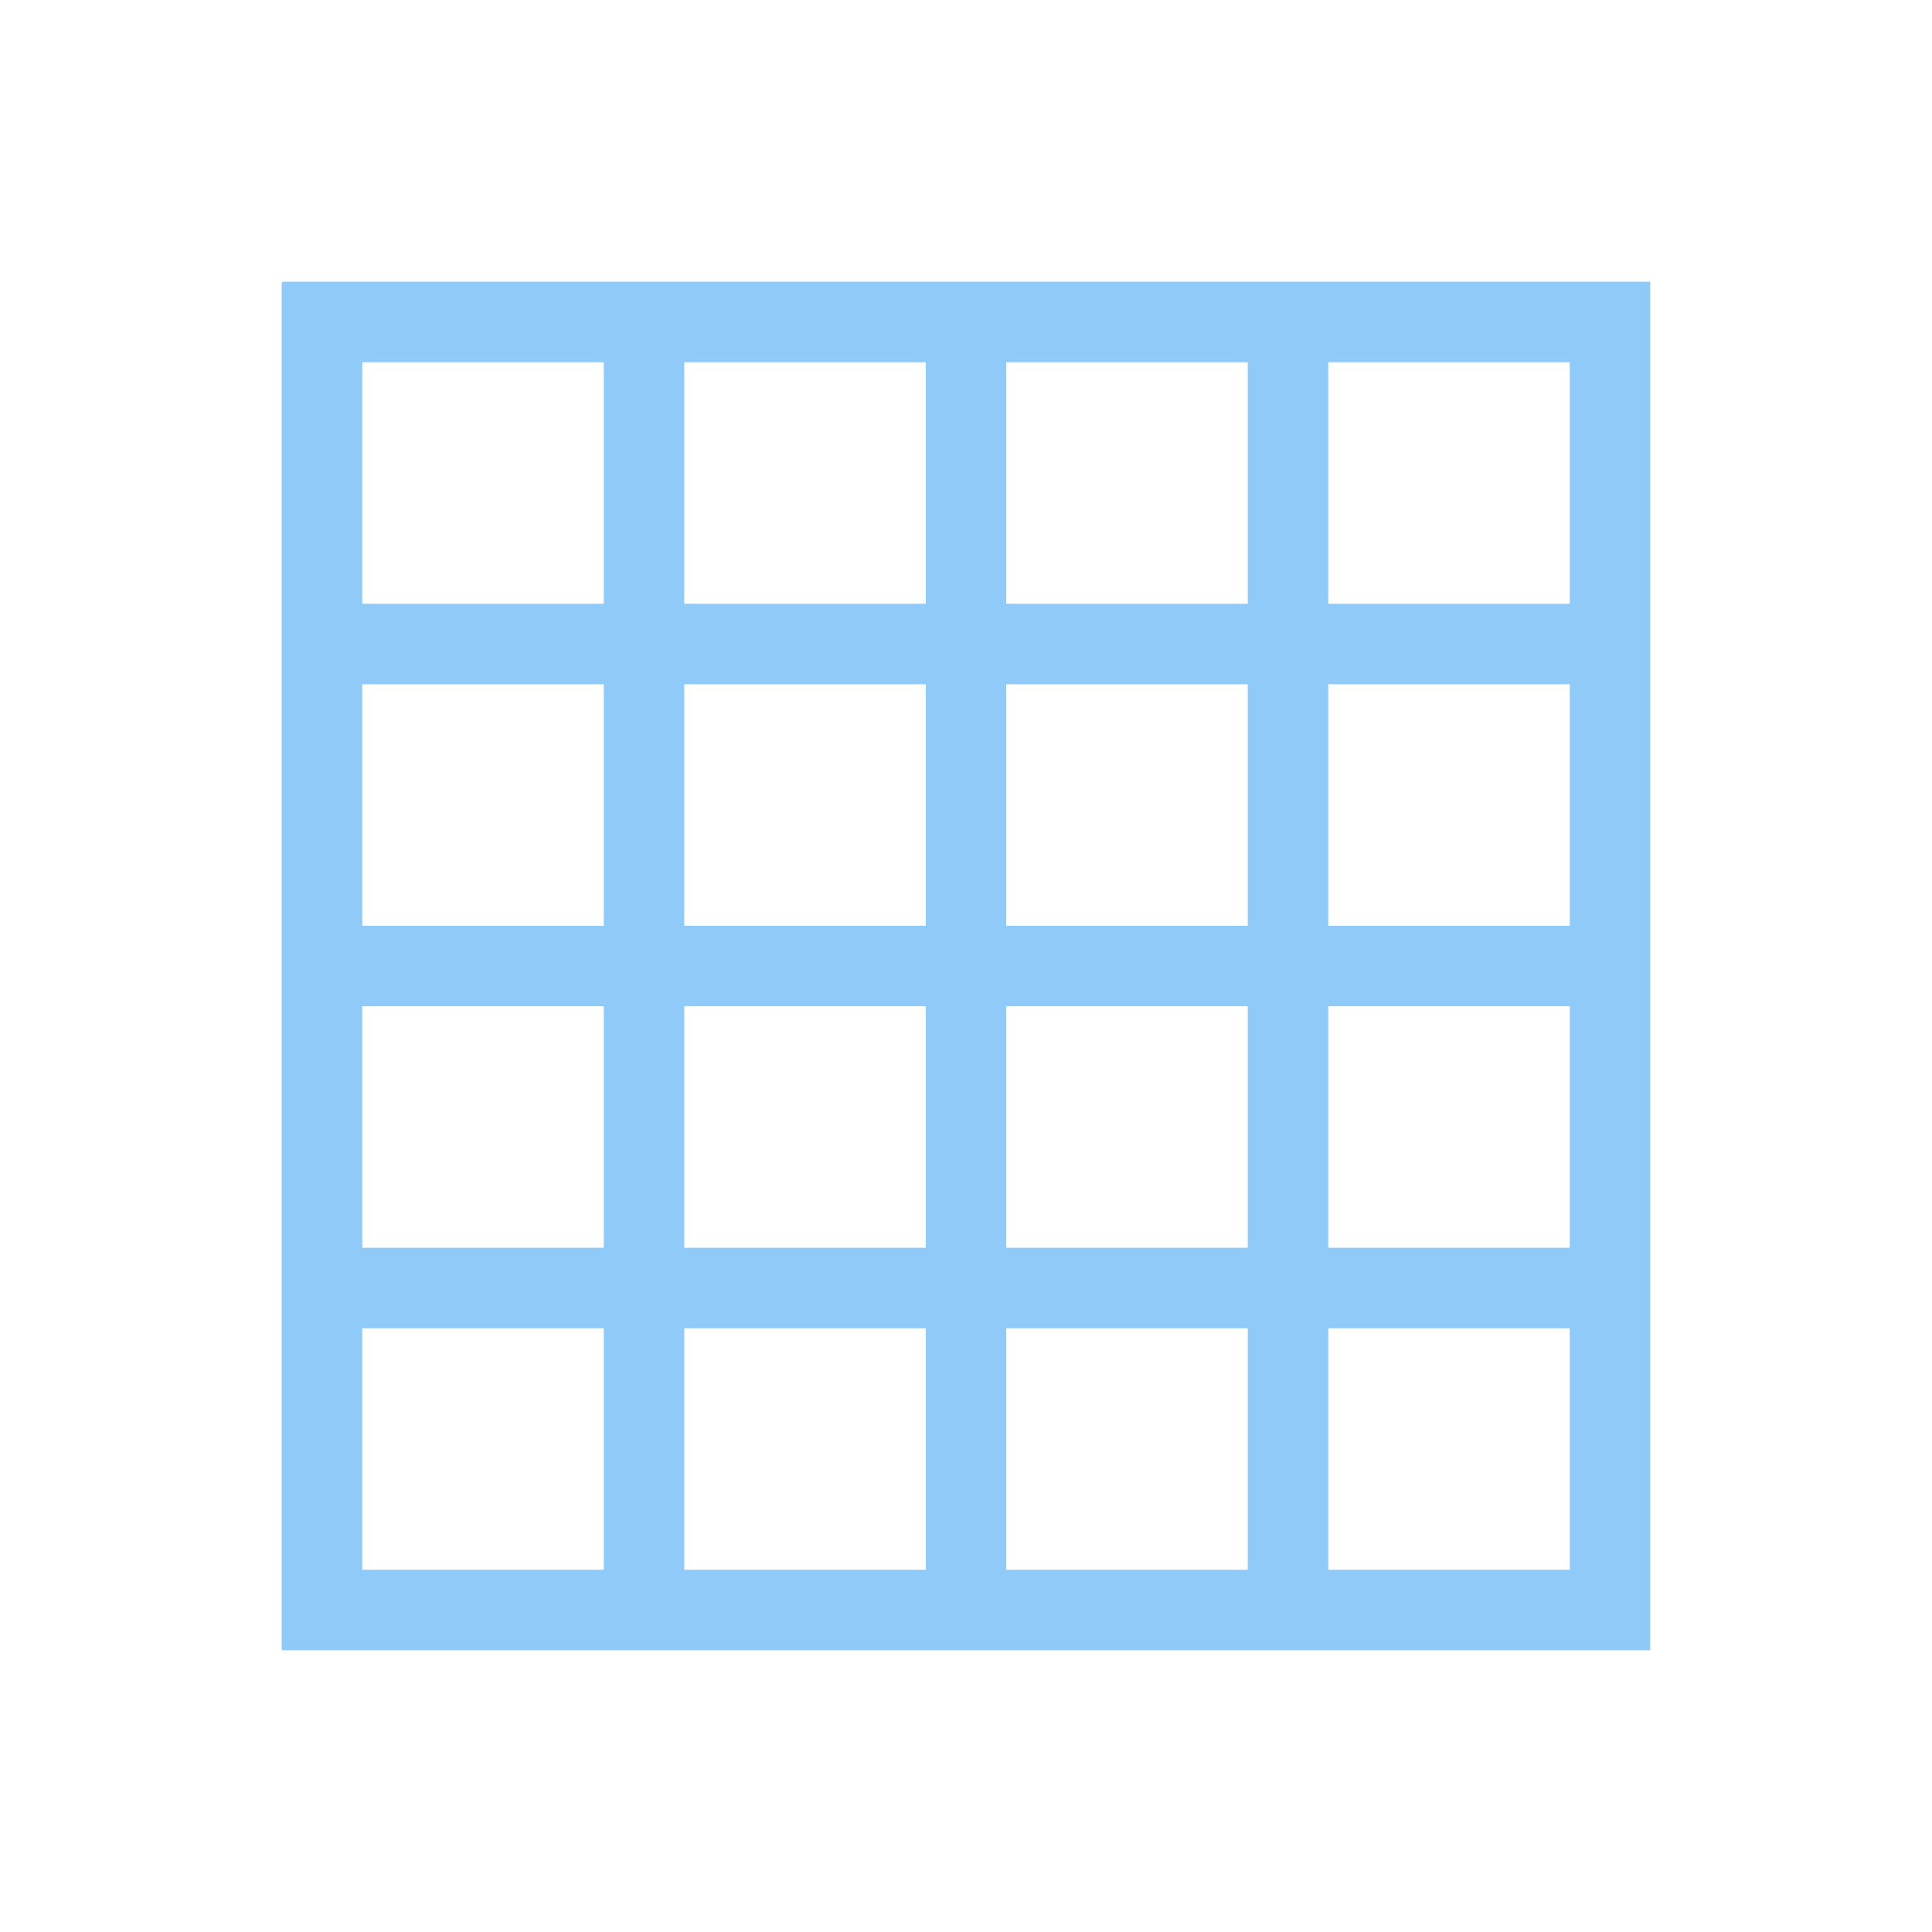
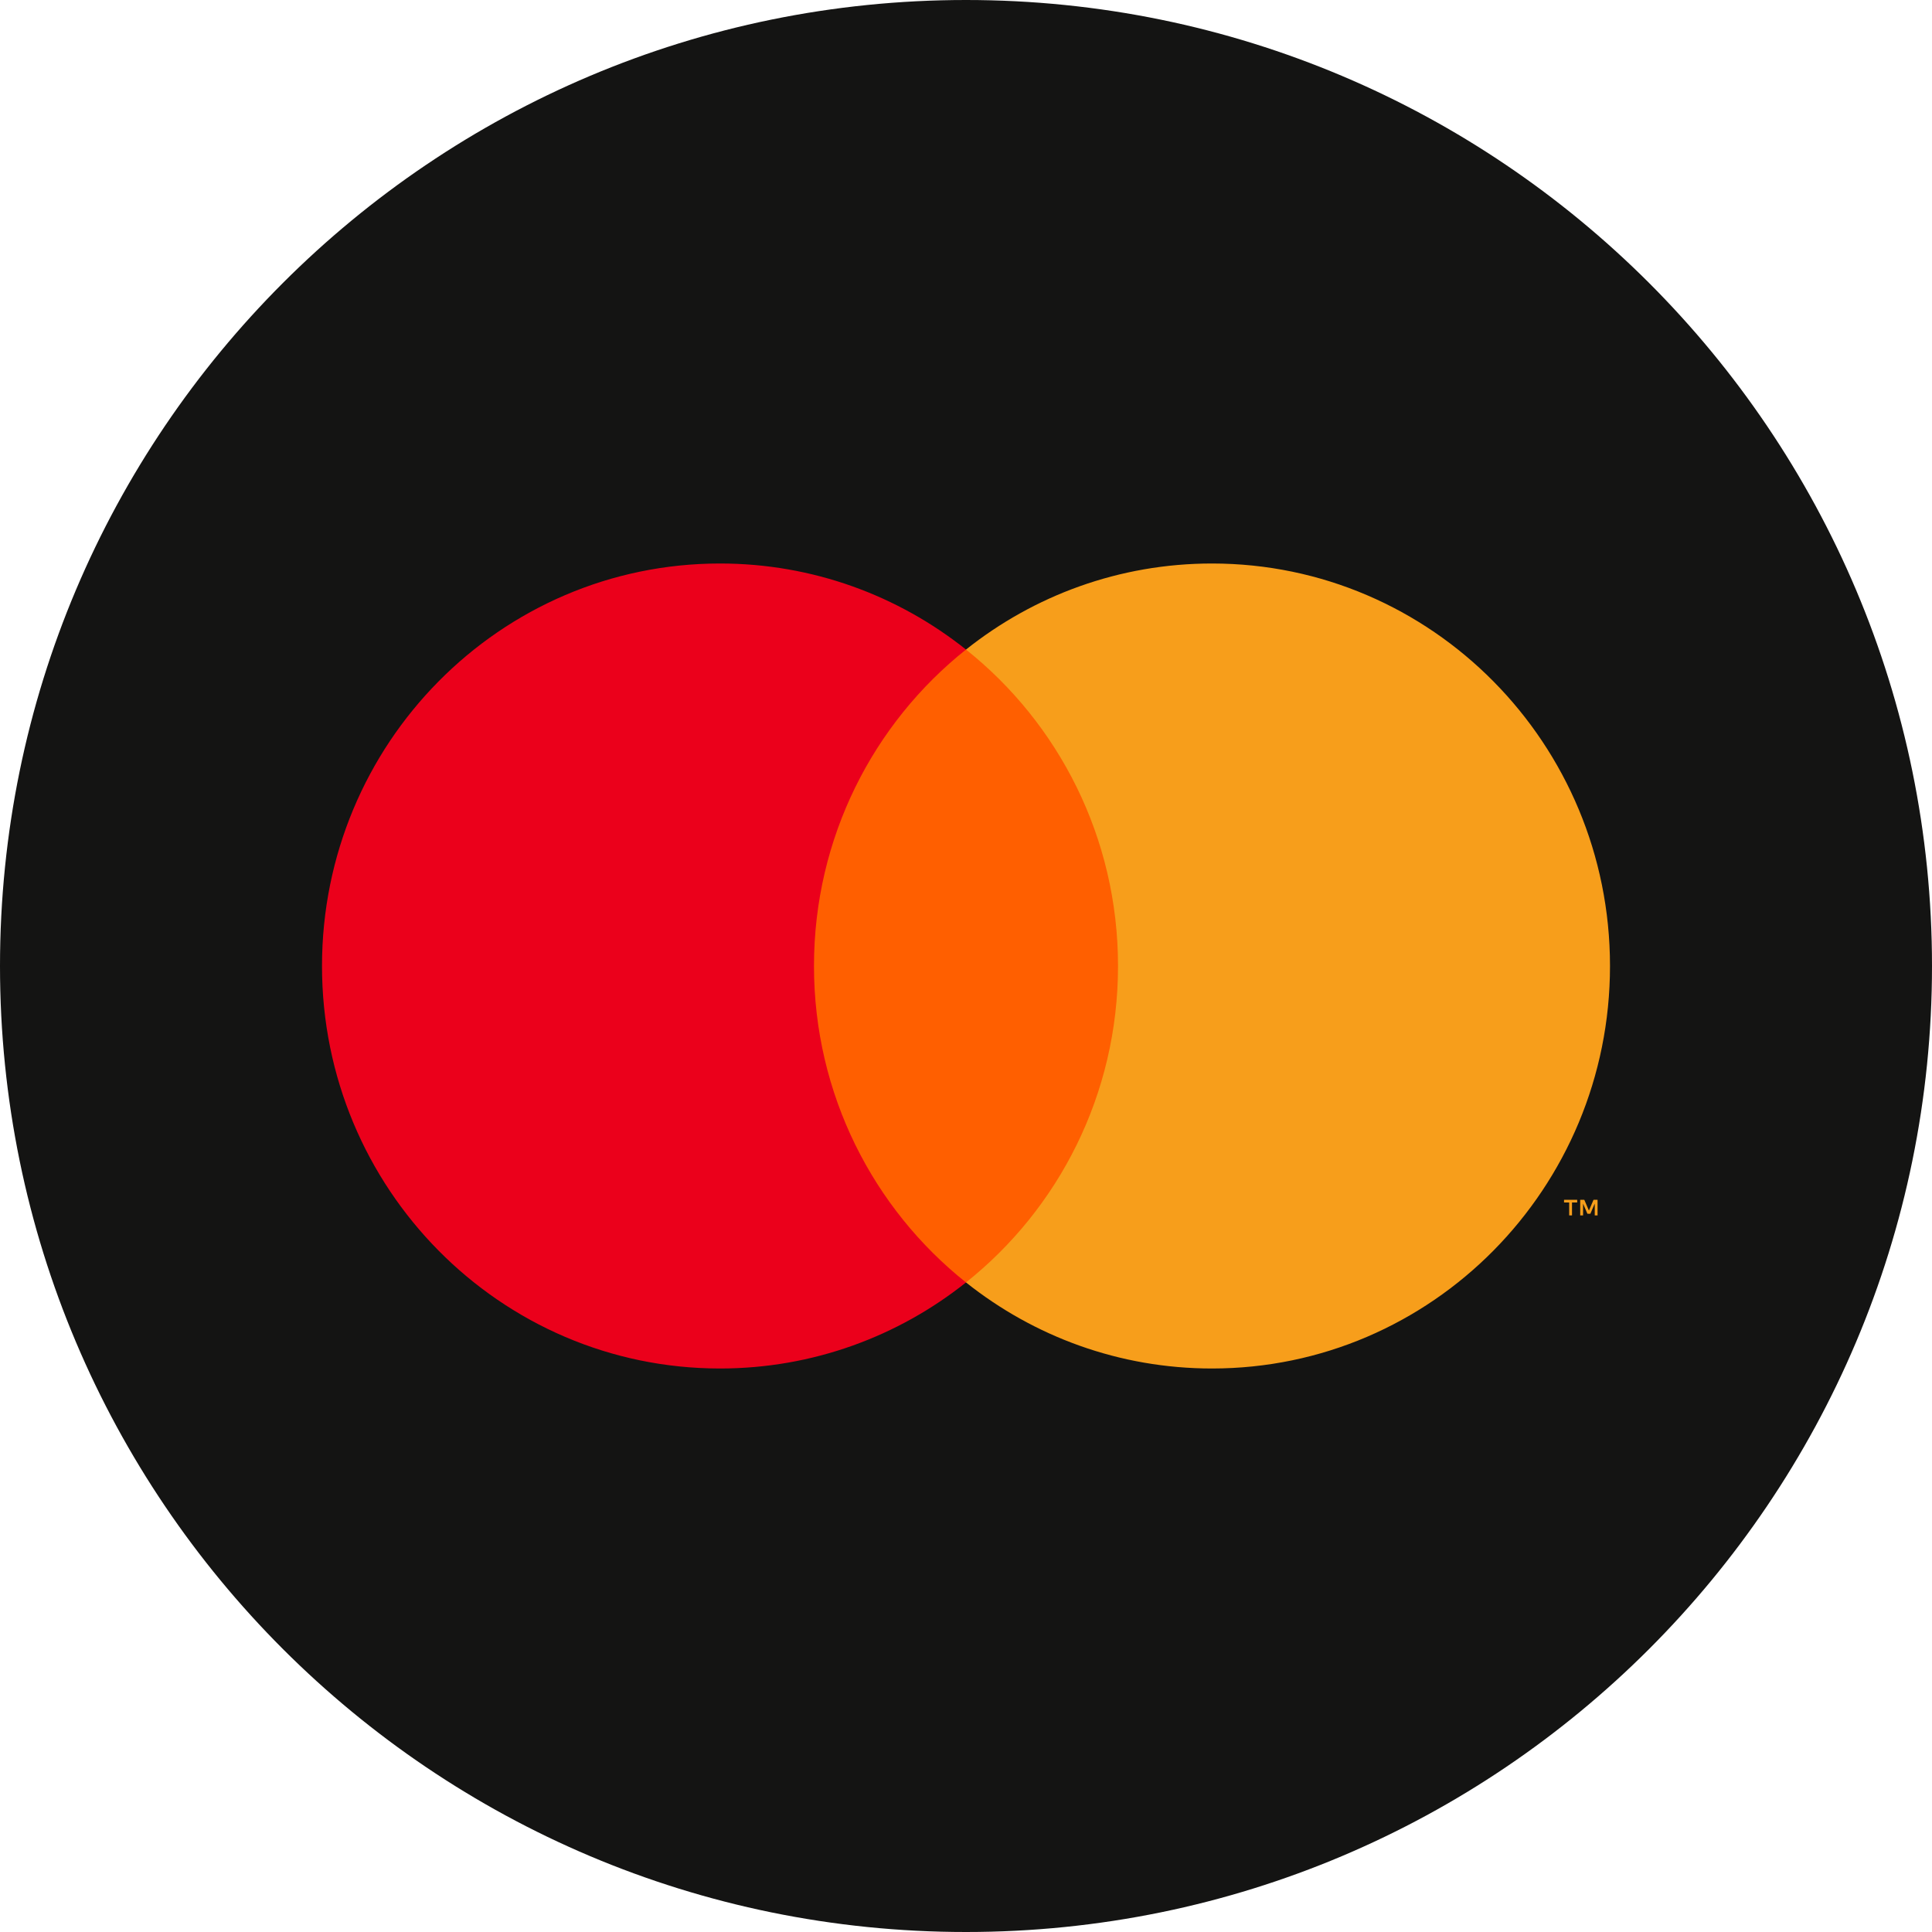
- <svg xmlns="http://www.w3.org/2000/svg" version="1" viewBox="0 0 48 48" enable-background="new 0 0 48 48">
-   <path fill="#90CAF9" d="M7,7v34h34V7H7z M39,15h-6V9h6V15z M25,15V9h6v6H25z M31,17v6h-6v-6H31z M23,15h-6V9h6V15z M23,17v6h-6v-6 H23z M15,23H9v-6h6V23z M15,25v6H9v-6H15z M17,25h6v6h-6V25z M23,33v6h-6v-6H23z M25,33h6v6h-6V33z M25,31v-6h6v6H25z M33,25h6v6h-6 V25z M33,23v-6h6v6H33z M15,9v6H9V9H15z M9,33h6v6H9V33z M33,39v-6h6v6H33z" />
+ <svg xmlns="http://www.w3.org/2000/svg" width="48" height="48" viewBox="0 0 48 48" fill="none">
+   <circle cx="24" cy="24" r="24" fill="#141413" />
+   <path d="M19.673 31.862H28.326V16.138H19.673V31.862Z" fill="#FF5F00" />
+   <path d="M20.223 24C20.223 20.81 21.7 17.969 24 16.138C22.318 14.799 20.195 14 17.888 14C12.427 14 8 18.477 8 24C8 29.523 12.427 34 17.888 34C20.195 34 22.318 33.201 24 31.862C21.7 30.031 20.223 27.19 20.223 24Z" fill="#EB001B" />
+   <path fill-rule="evenodd" clip-rule="evenodd" d="M30.112 34C35.573 34 40 29.523 40 24C40 18.477 35.573 14 30.112 14C27.805 14 25.682 14.799 24 16.138C26.3 17.969 27.777 20.81 27.777 24C27.777 27.19 26.3 30.031 24 31.862C25.682 33.201 27.805 34 30.112 34ZM39.691 30.197V29.808H39.591L39.476 30.076L39.361 29.808H39.26V30.197H39.331V29.904L39.439 30.156H39.512L39.621 29.903V30.197H39.691ZM39.056 30.197V29.875H39.185V29.809H38.858V29.875H38.986V30.197H39.056Z" fill="#F79E1B" />
</svg>
